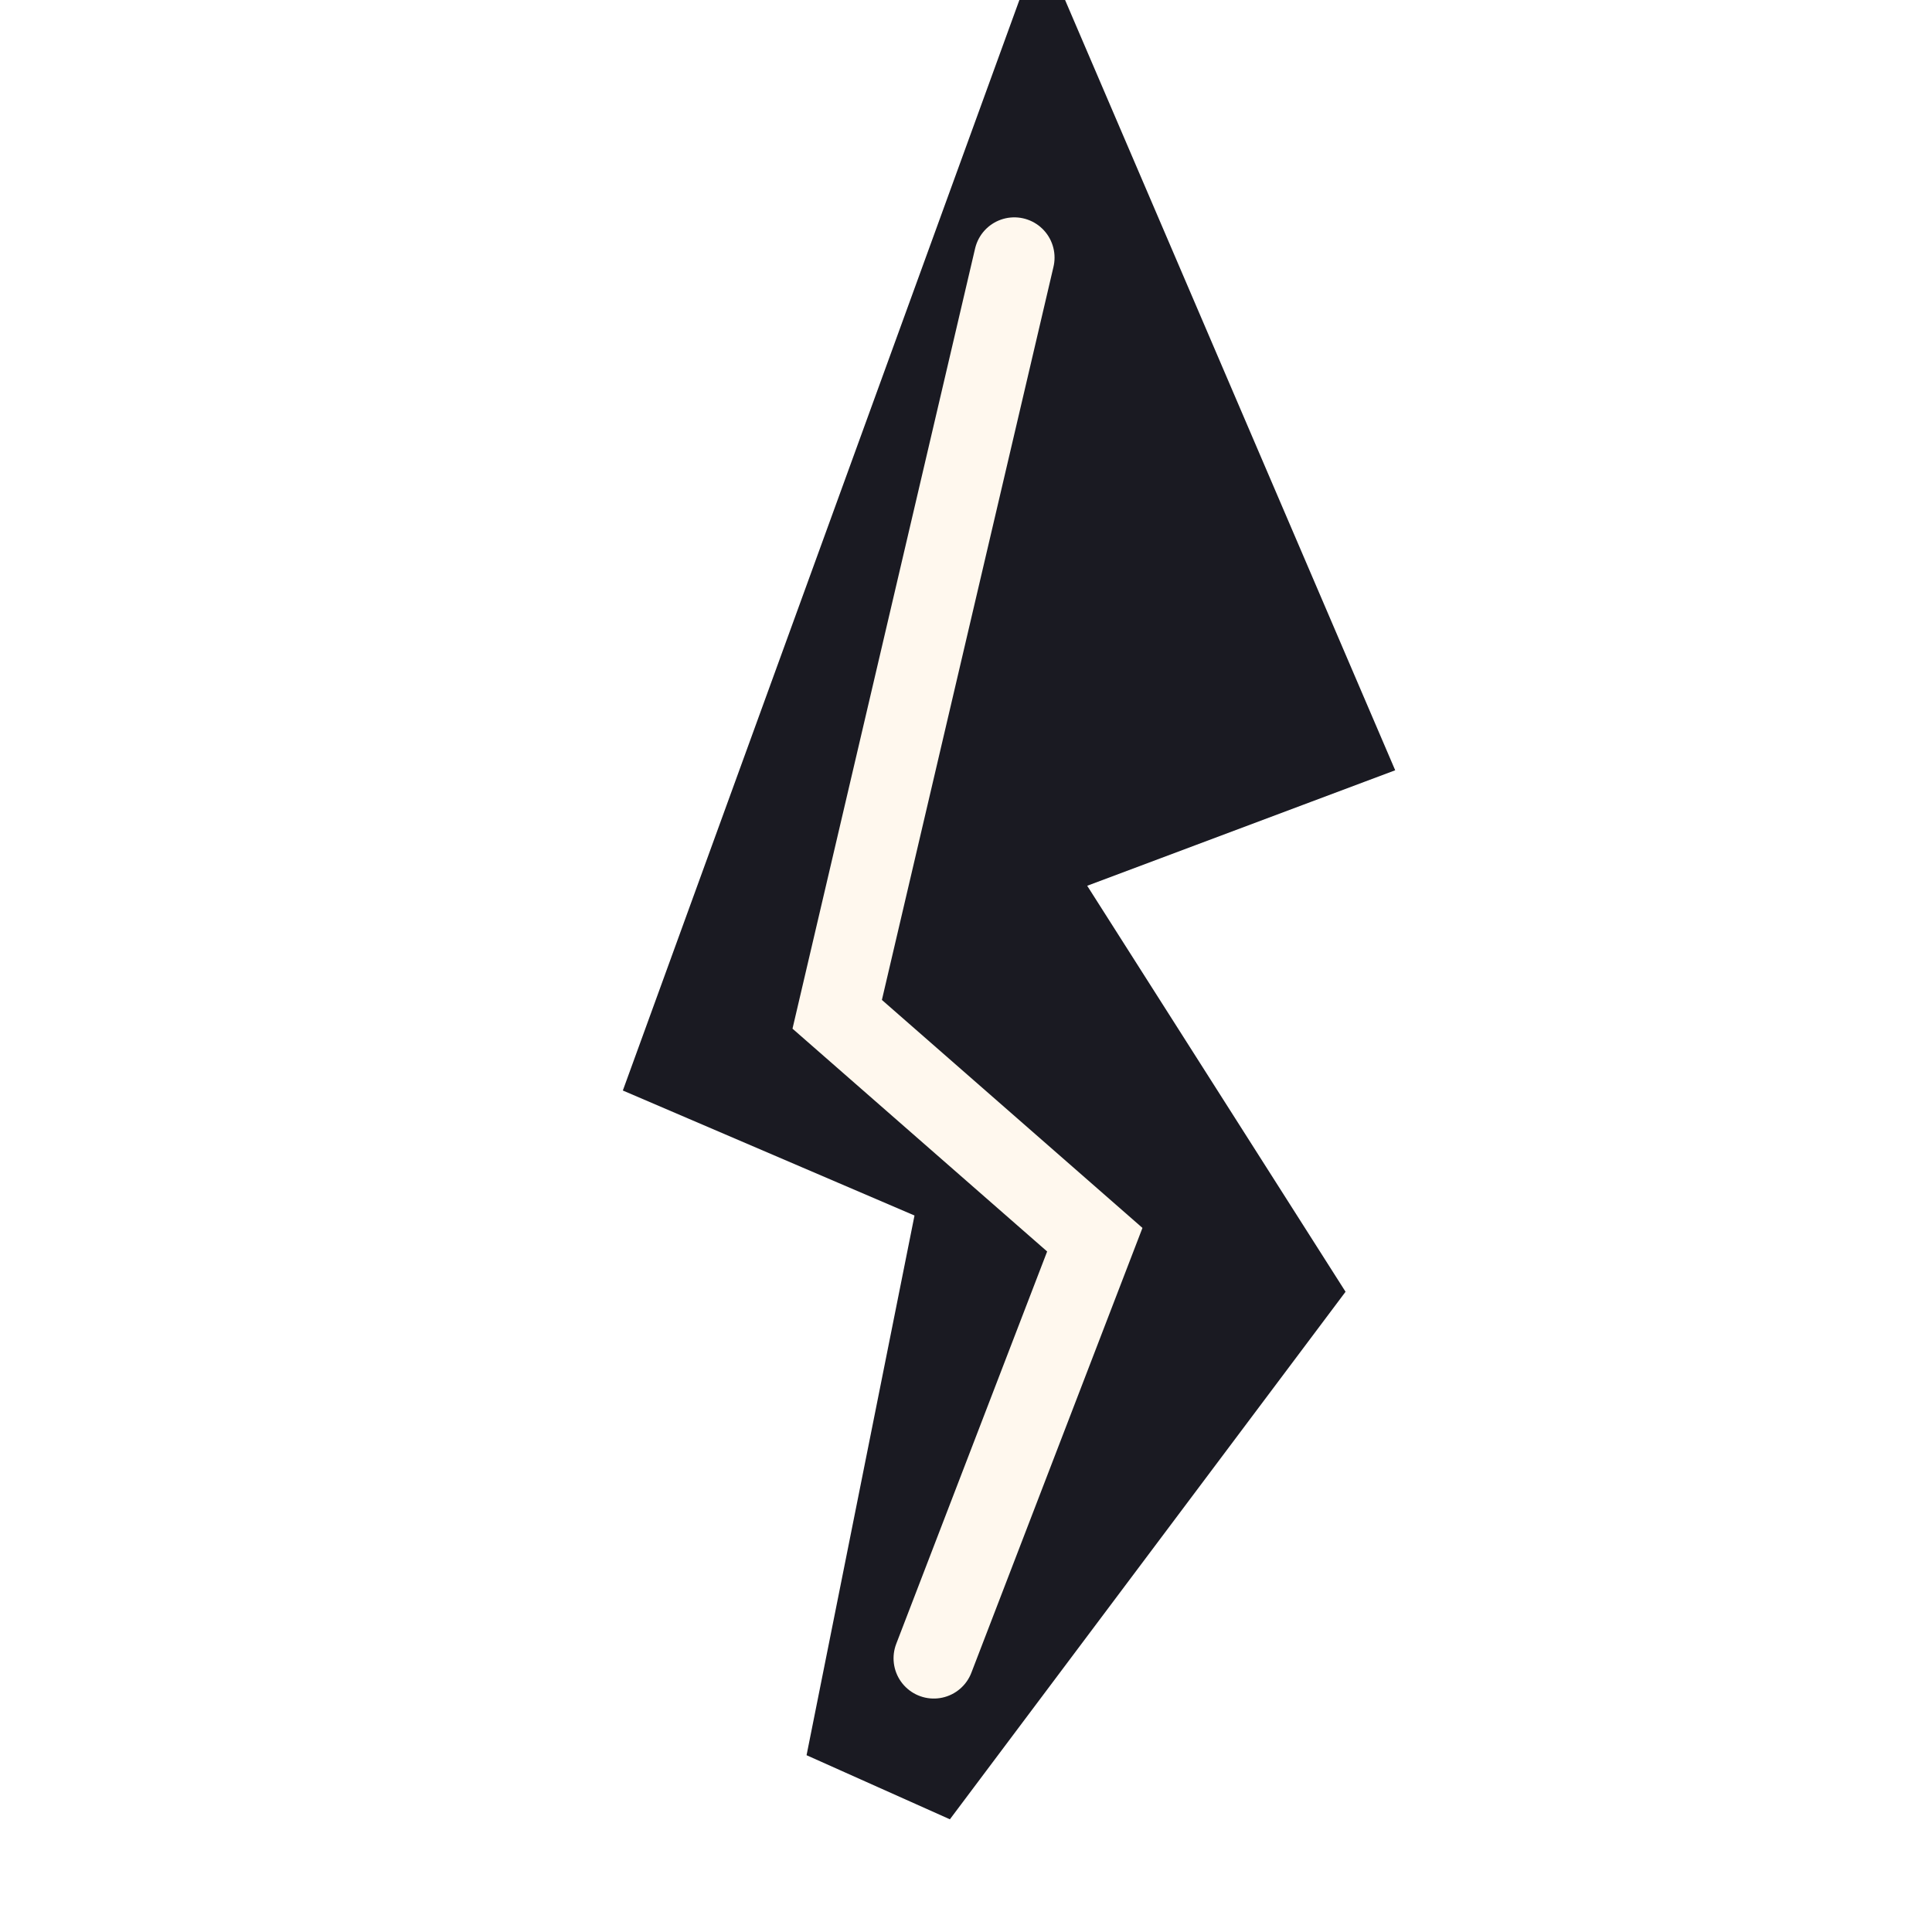
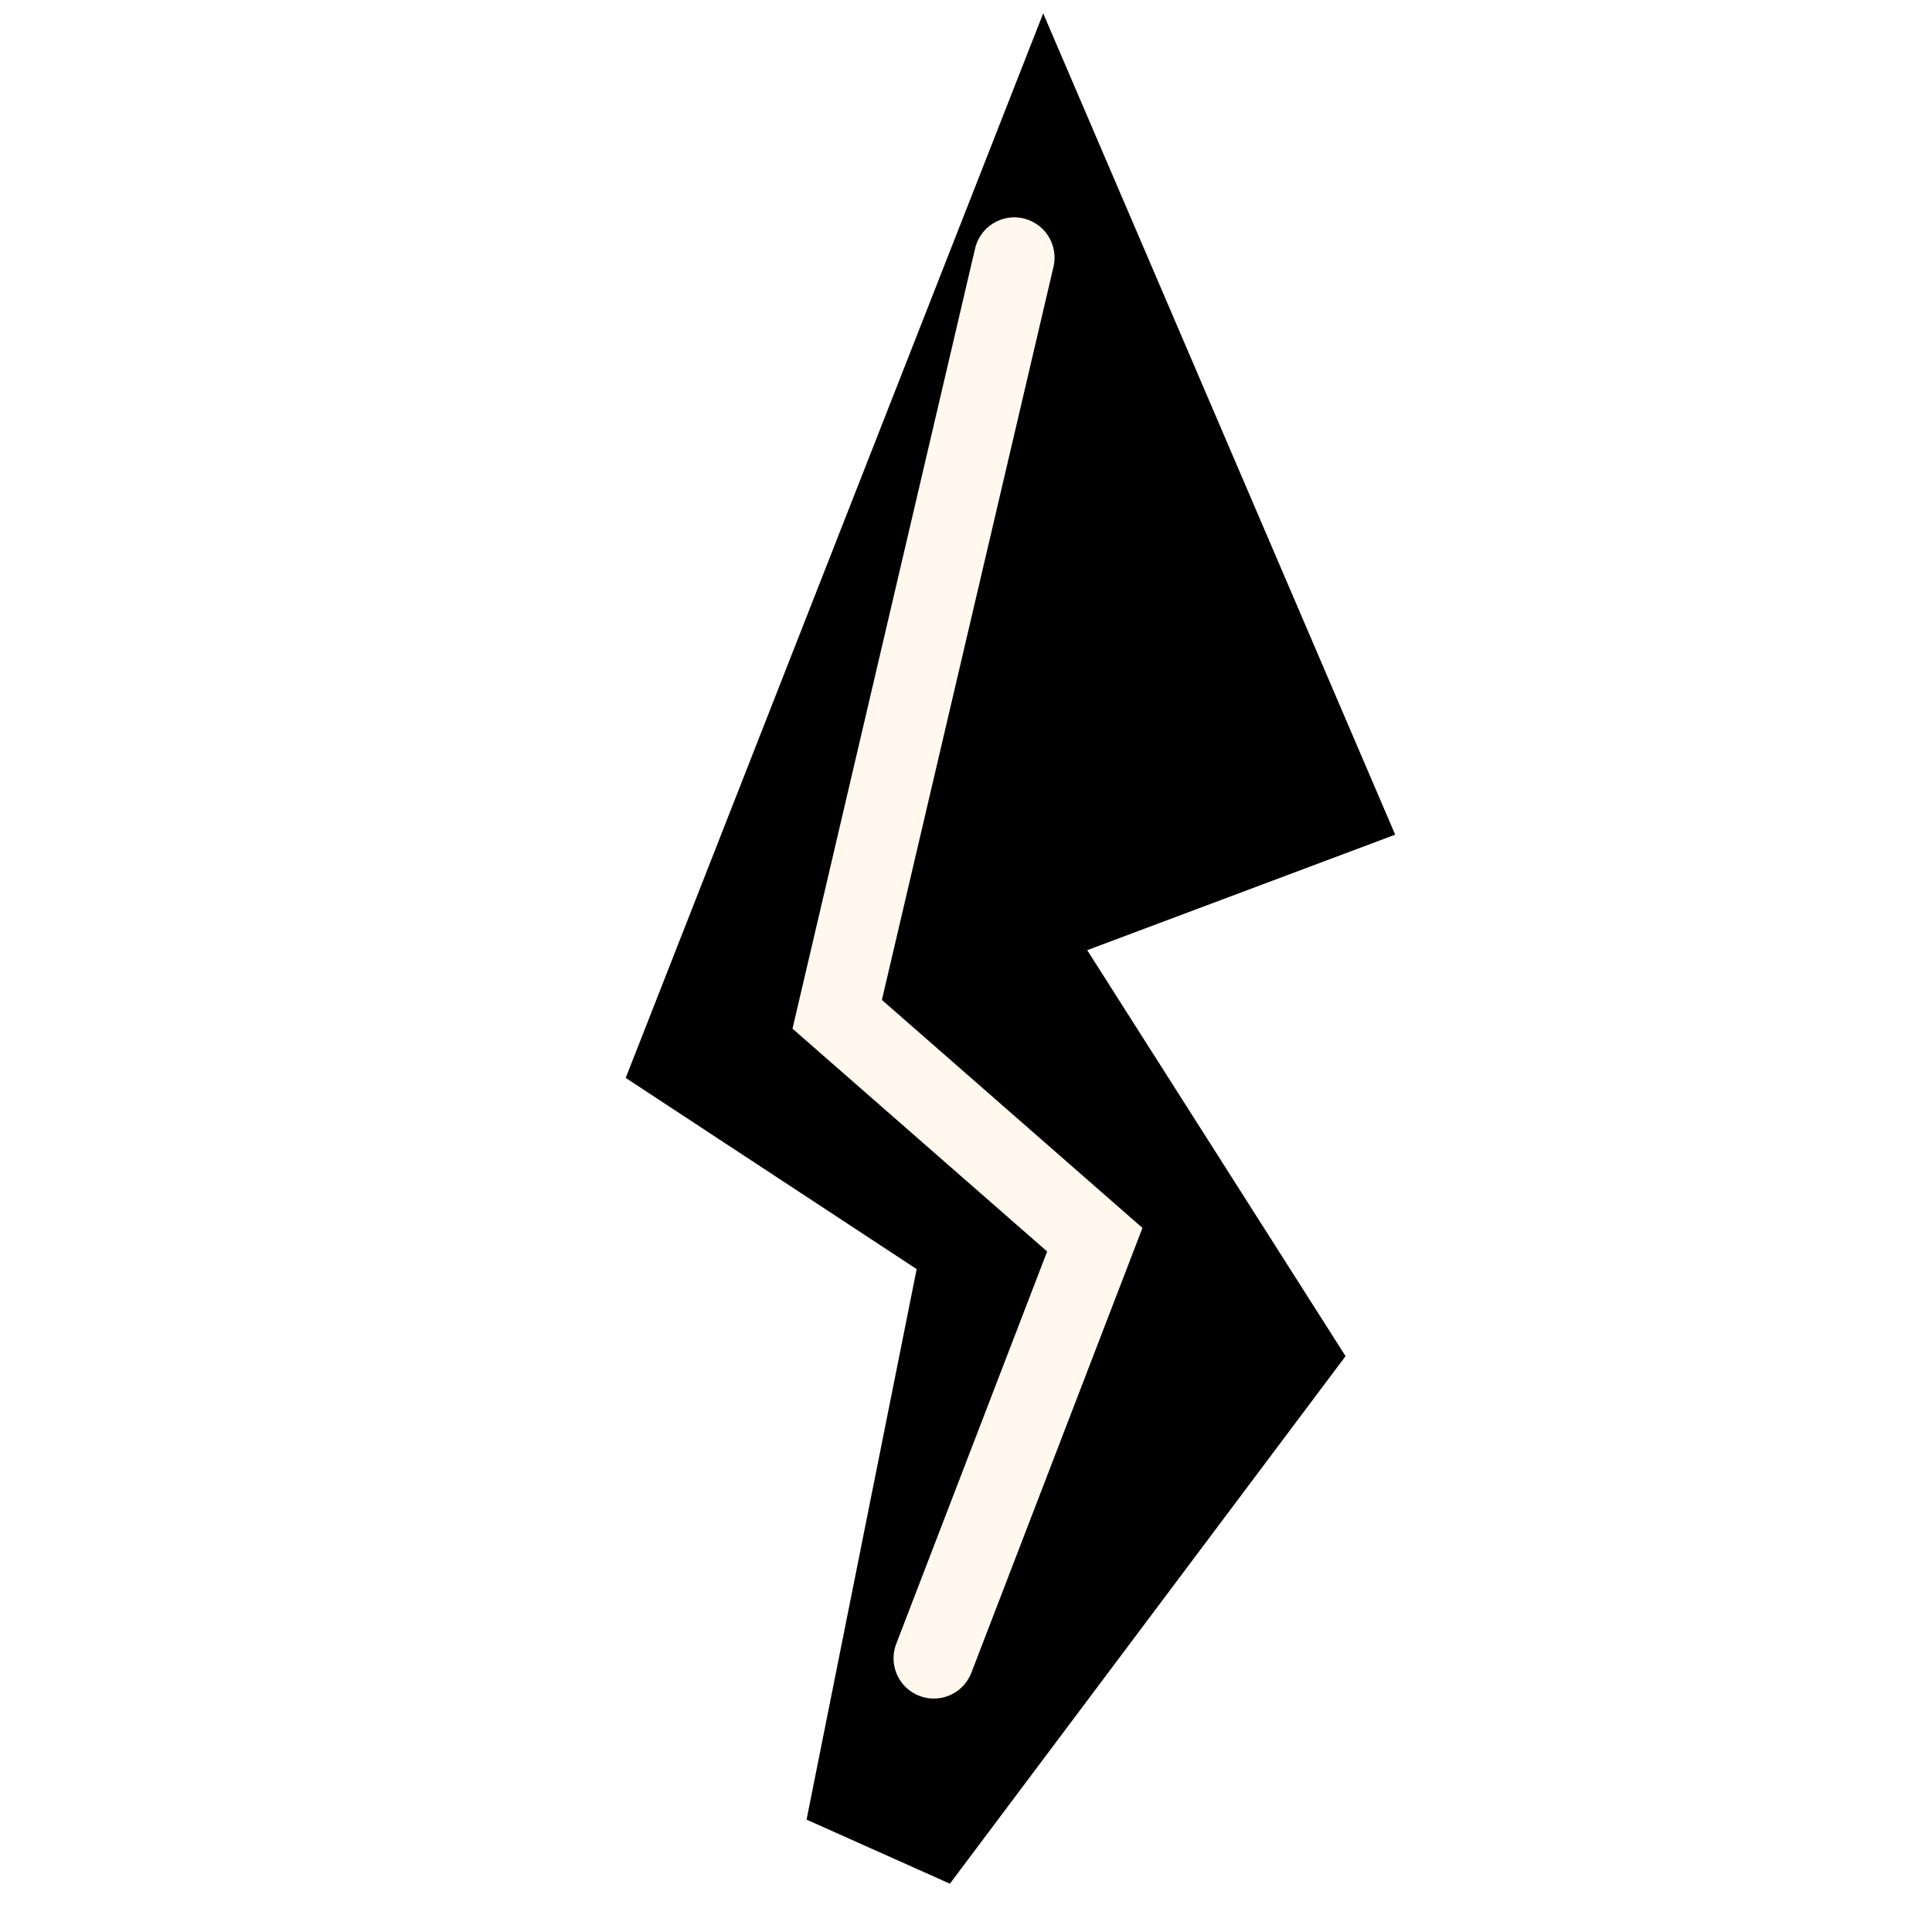
<svg xmlns="http://www.w3.org/2000/svg" width="24" height="24" viewBox="0 0 24 24">
-   <path fill="#1A1A22" stroke="#1A1A22" stroke-linejoin="miter" stroke-miterlimit="4" stroke-width="2" d="m13 2 3 7-4 1.5 3.5 5.5-4.5 6 1.5-7.5L9 13Z" />
+   <path fill="currentColor" stroke="currentColor" stroke-linejoin="miter" stroke-miterlimit="4" stroke-width="2" d="m13 2.8 3 7-4 1.5 3.5 5.5-4.5 6 1.5-7.5L9 13Z" />
  <path fill="none" stroke="#FFF8EE" stroke-linecap="round" stroke-linejoin="miter" stroke-miterlimit="4" stroke-width="1" d="m12.6 3.2-2.2 9.4 3.2 2.8-2 5.2" />
</svg>
